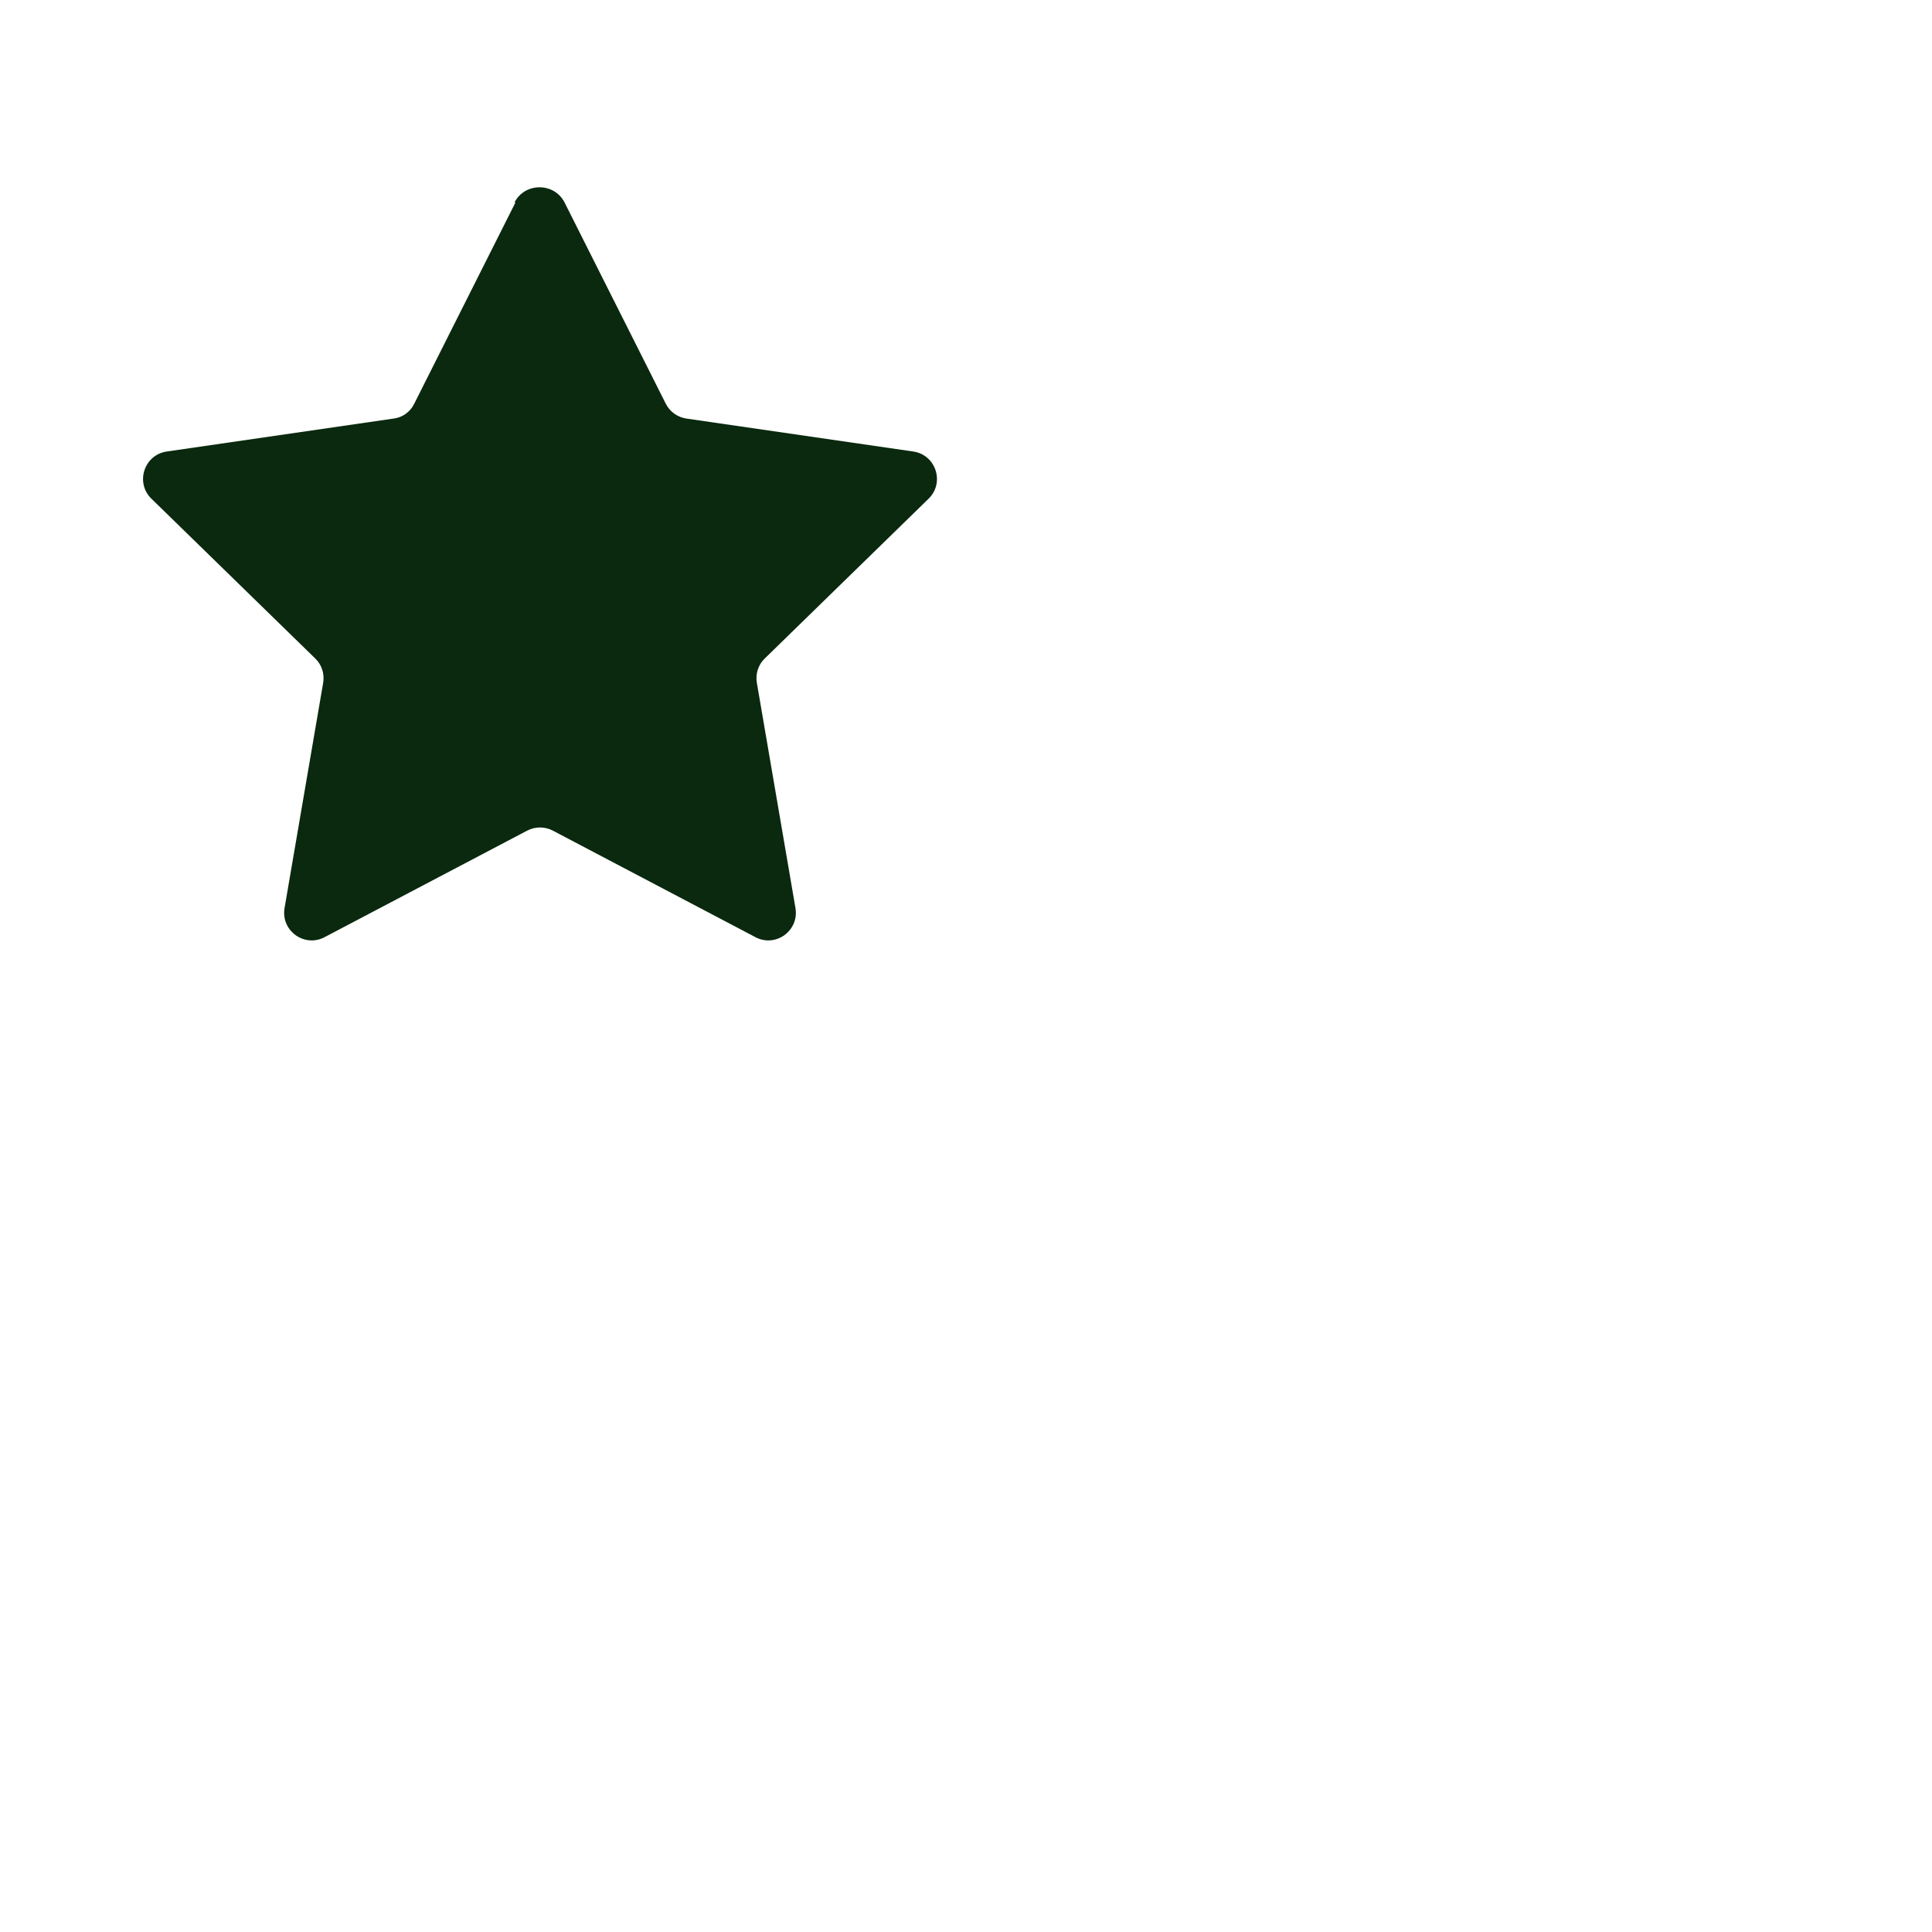
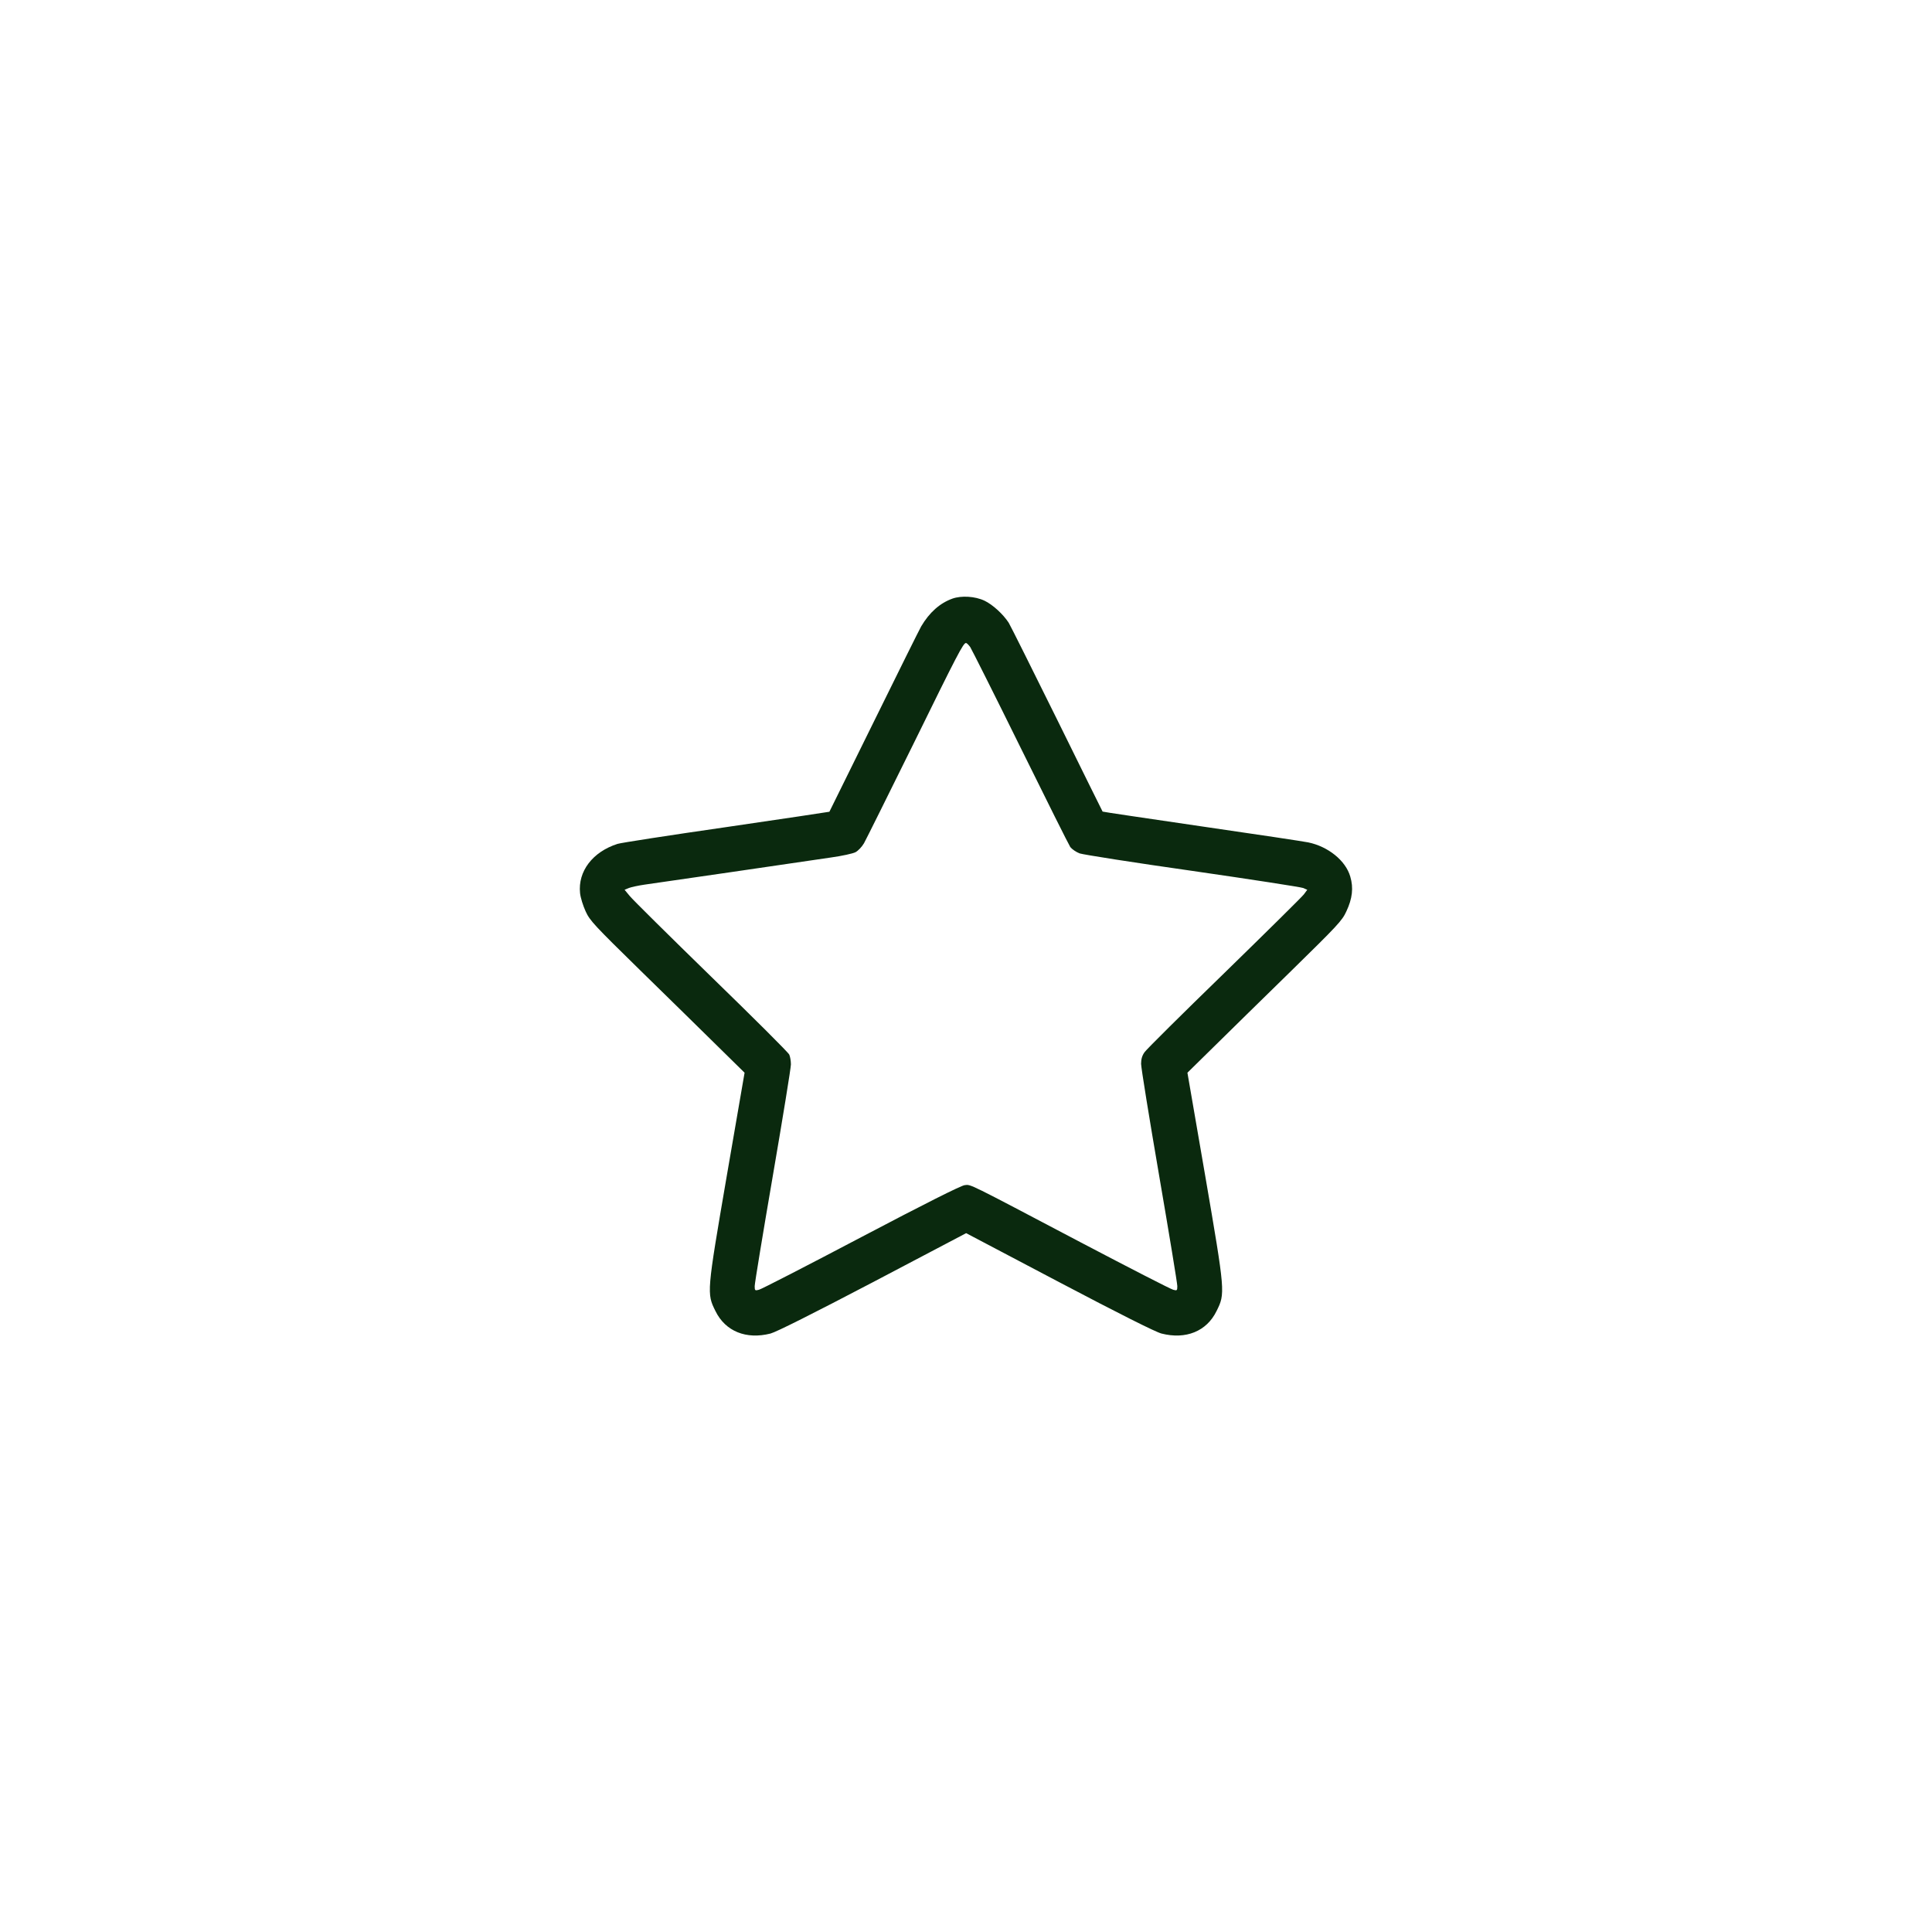
- <svg xmlns="http://www.w3.org/2000/svg" width="1080" height="1080" viewBox="0 0 810 810" preserveAspectRatio="xMidYMid meet" version="1.0">
-   <path fill="#0a290e" d="M216.1 84.9l-42.5 84.5c-1.7 3.4-5 5.7-8.7 6.1l-95 13.8c-9.5 1.4-13.3 13.1-6.4 19.8l68.7 67c2.7 2.6 3.9 6.4 3.3 10.1l-16.2 94.5c-1.6 9.5 8.3 16.7 16.8 12.2l85-44.7c3.3-1.7 7.3-1.7 10.6 0l85 44.7c8.5 4.5 18.4-2.7 16.8-12.2l-16.2-94.5c-0.6-3.7 0.6-7.5 3.3-10.1l68.7-67c6.9-6.7 3.1-18.4-6.4-19.8l-95-13.8c-3.7-0.5-7-2.8-8.7-6.1l-42.5-84.5c-4.3-8.5-16.7-8.5-21 0z" />
+ <svg xmlns="http://www.w3.org/2000/svg" width="1080" zoomAndPan="magnify" viewBox="0 0 810 810" height="1080" preserveAspectRatio="xMidYMid meet" version="1.0">
+   <path fill="#0a290e" d="M 399.305 250.973 C 394.051 252.871 389.688 256.73 386.207 262.617 C 385.508 263.82 376.586 281.793 366.398 302.484 C 356.211 323.176 347.793 340.199 347.73 340.328 C 347.668 340.391 328.176 343.301 304.383 346.781 C 280.652 350.199 260.211 353.363 258.883 353.805 C 248.441 357.16 242.242 365.324 243.191 374.434 C 243.379 376.332 244.457 379.75 245.531 382.094 C 247.305 386.016 249.203 387.977 268.504 406.898 C 280.082 418.164 294.574 432.465 300.84 438.602 L 312.168 449.738 L 304.699 493.023 C 296.281 542.066 296.281 542.258 299.953 549.66 C 304.129 558.203 312.863 561.684 323.051 559.09 C 325.457 558.457 340.961 550.672 365.957 537.574 L 405.062 517.008 L 444.109 537.574 C 469.105 550.738 484.48 558.457 486.949 559.09 C 497.137 561.684 505.871 558.203 510.047 549.66 C 513.719 542.258 513.719 542.066 505.301 493.023 L 497.832 449.738 L 508.844 438.918 C 514.918 432.906 529.473 418.668 541.18 407.215 C 560.797 387.977 562.695 386.016 564.469 382.094 C 567 376.715 567.508 372.219 566.113 367.539 C 564.215 360.828 556.812 354.883 548.457 353.172 C 546.625 352.793 526.562 349.754 503.781 346.465 C 481 343.109 462.332 340.391 462.27 340.262 C 462.207 340.199 453.664 322.926 443.285 301.852 C 432.906 280.844 423.73 262.492 422.91 261.098 C 420.566 257.492 416.199 253.504 412.785 251.859 C 408.797 249.961 403.039 249.645 399.305 250.973 Z M 406.773 271.285 C 407.406 272.301 416.898 291.156 427.781 313.242 C 438.664 335.328 448.094 354.184 448.727 355.133 C 449.422 356.02 451.133 357.223 452.652 357.793 C 454.105 358.297 475.367 361.652 499.922 365.133 C 524.477 368.676 545.293 371.902 546.309 372.285 L 548.078 373.043 L 546.625 375.004 C 545.801 376.082 530.805 390.887 513.211 408.039 C 495.617 425.125 480.621 439.996 479.863 441.133 C 478.848 442.527 478.406 444.043 478.406 446.008 C 478.406 447.59 481.824 468.723 486 493.023 C 490.176 517.324 493.594 538.082 493.594 539.219 C 493.594 541.055 493.469 541.18 491.887 540.738 C 490.938 540.547 473.469 531.562 453.094 520.867 C 405 495.555 407.152 496.566 404.43 496.883 C 402.977 497.012 387.723 504.668 361.02 518.715 C 338.43 530.613 319.129 540.547 318.18 540.738 C 316.531 541.18 316.406 541.055 316.406 539.219 C 316.406 538.082 319.824 517.324 324 493.023 C 328.176 468.723 331.594 447.715 331.594 446.258 C 331.594 444.805 331.277 442.969 330.898 442.145 C 330.52 441.262 315.773 426.578 298.117 409.43 C 280.527 392.281 265.148 377.094 264.008 375.637 L 261.859 373.043 L 263.691 372.285 C 264.707 371.902 267.617 371.27 270.211 370.891 C 275.715 370.133 336.148 361.336 348.426 359.5 C 352.984 358.867 357.602 357.855 358.68 357.285 C 359.754 356.715 361.336 355.07 362.223 353.551 C 363.043 352.098 372.348 333.367 382.914 311.977 C 401.52 274.07 403.859 269.578 405 269.578 C 405.316 269.578 406.074 270.336 406.773 271.285 Z M 406.773 271.285 " fill-opacity="1" fill-rule="nonzero" />
</svg>
